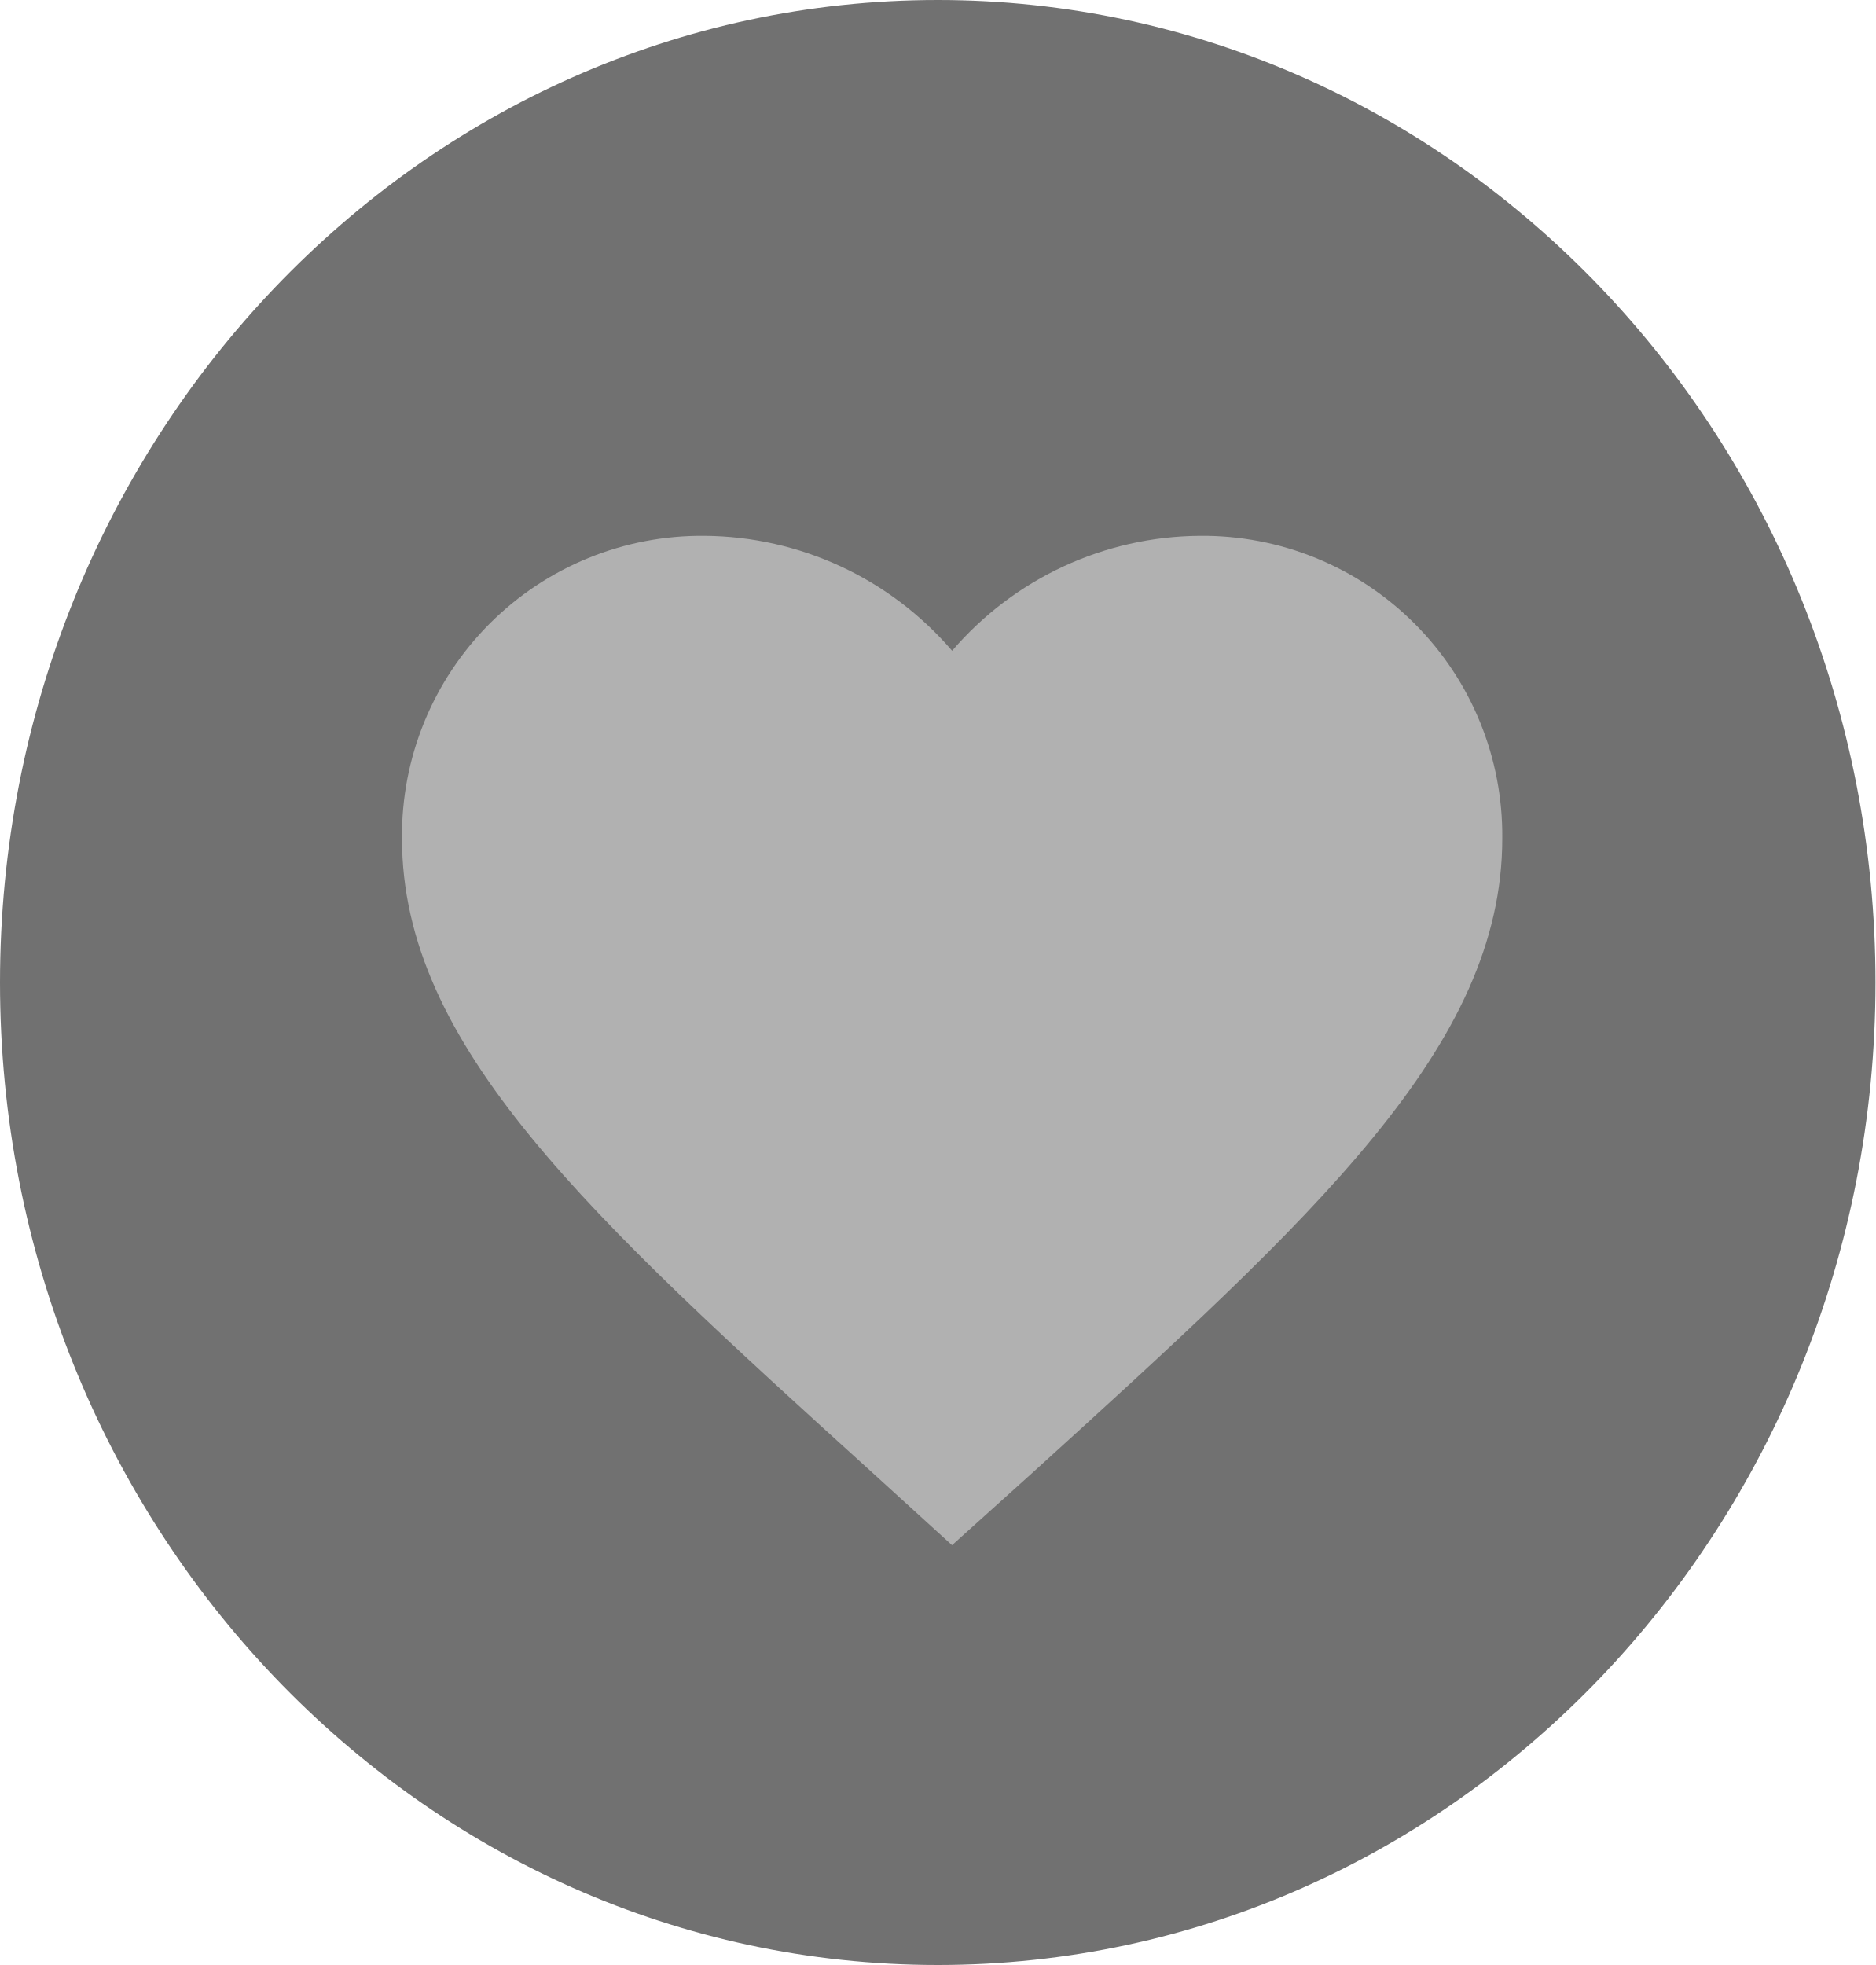
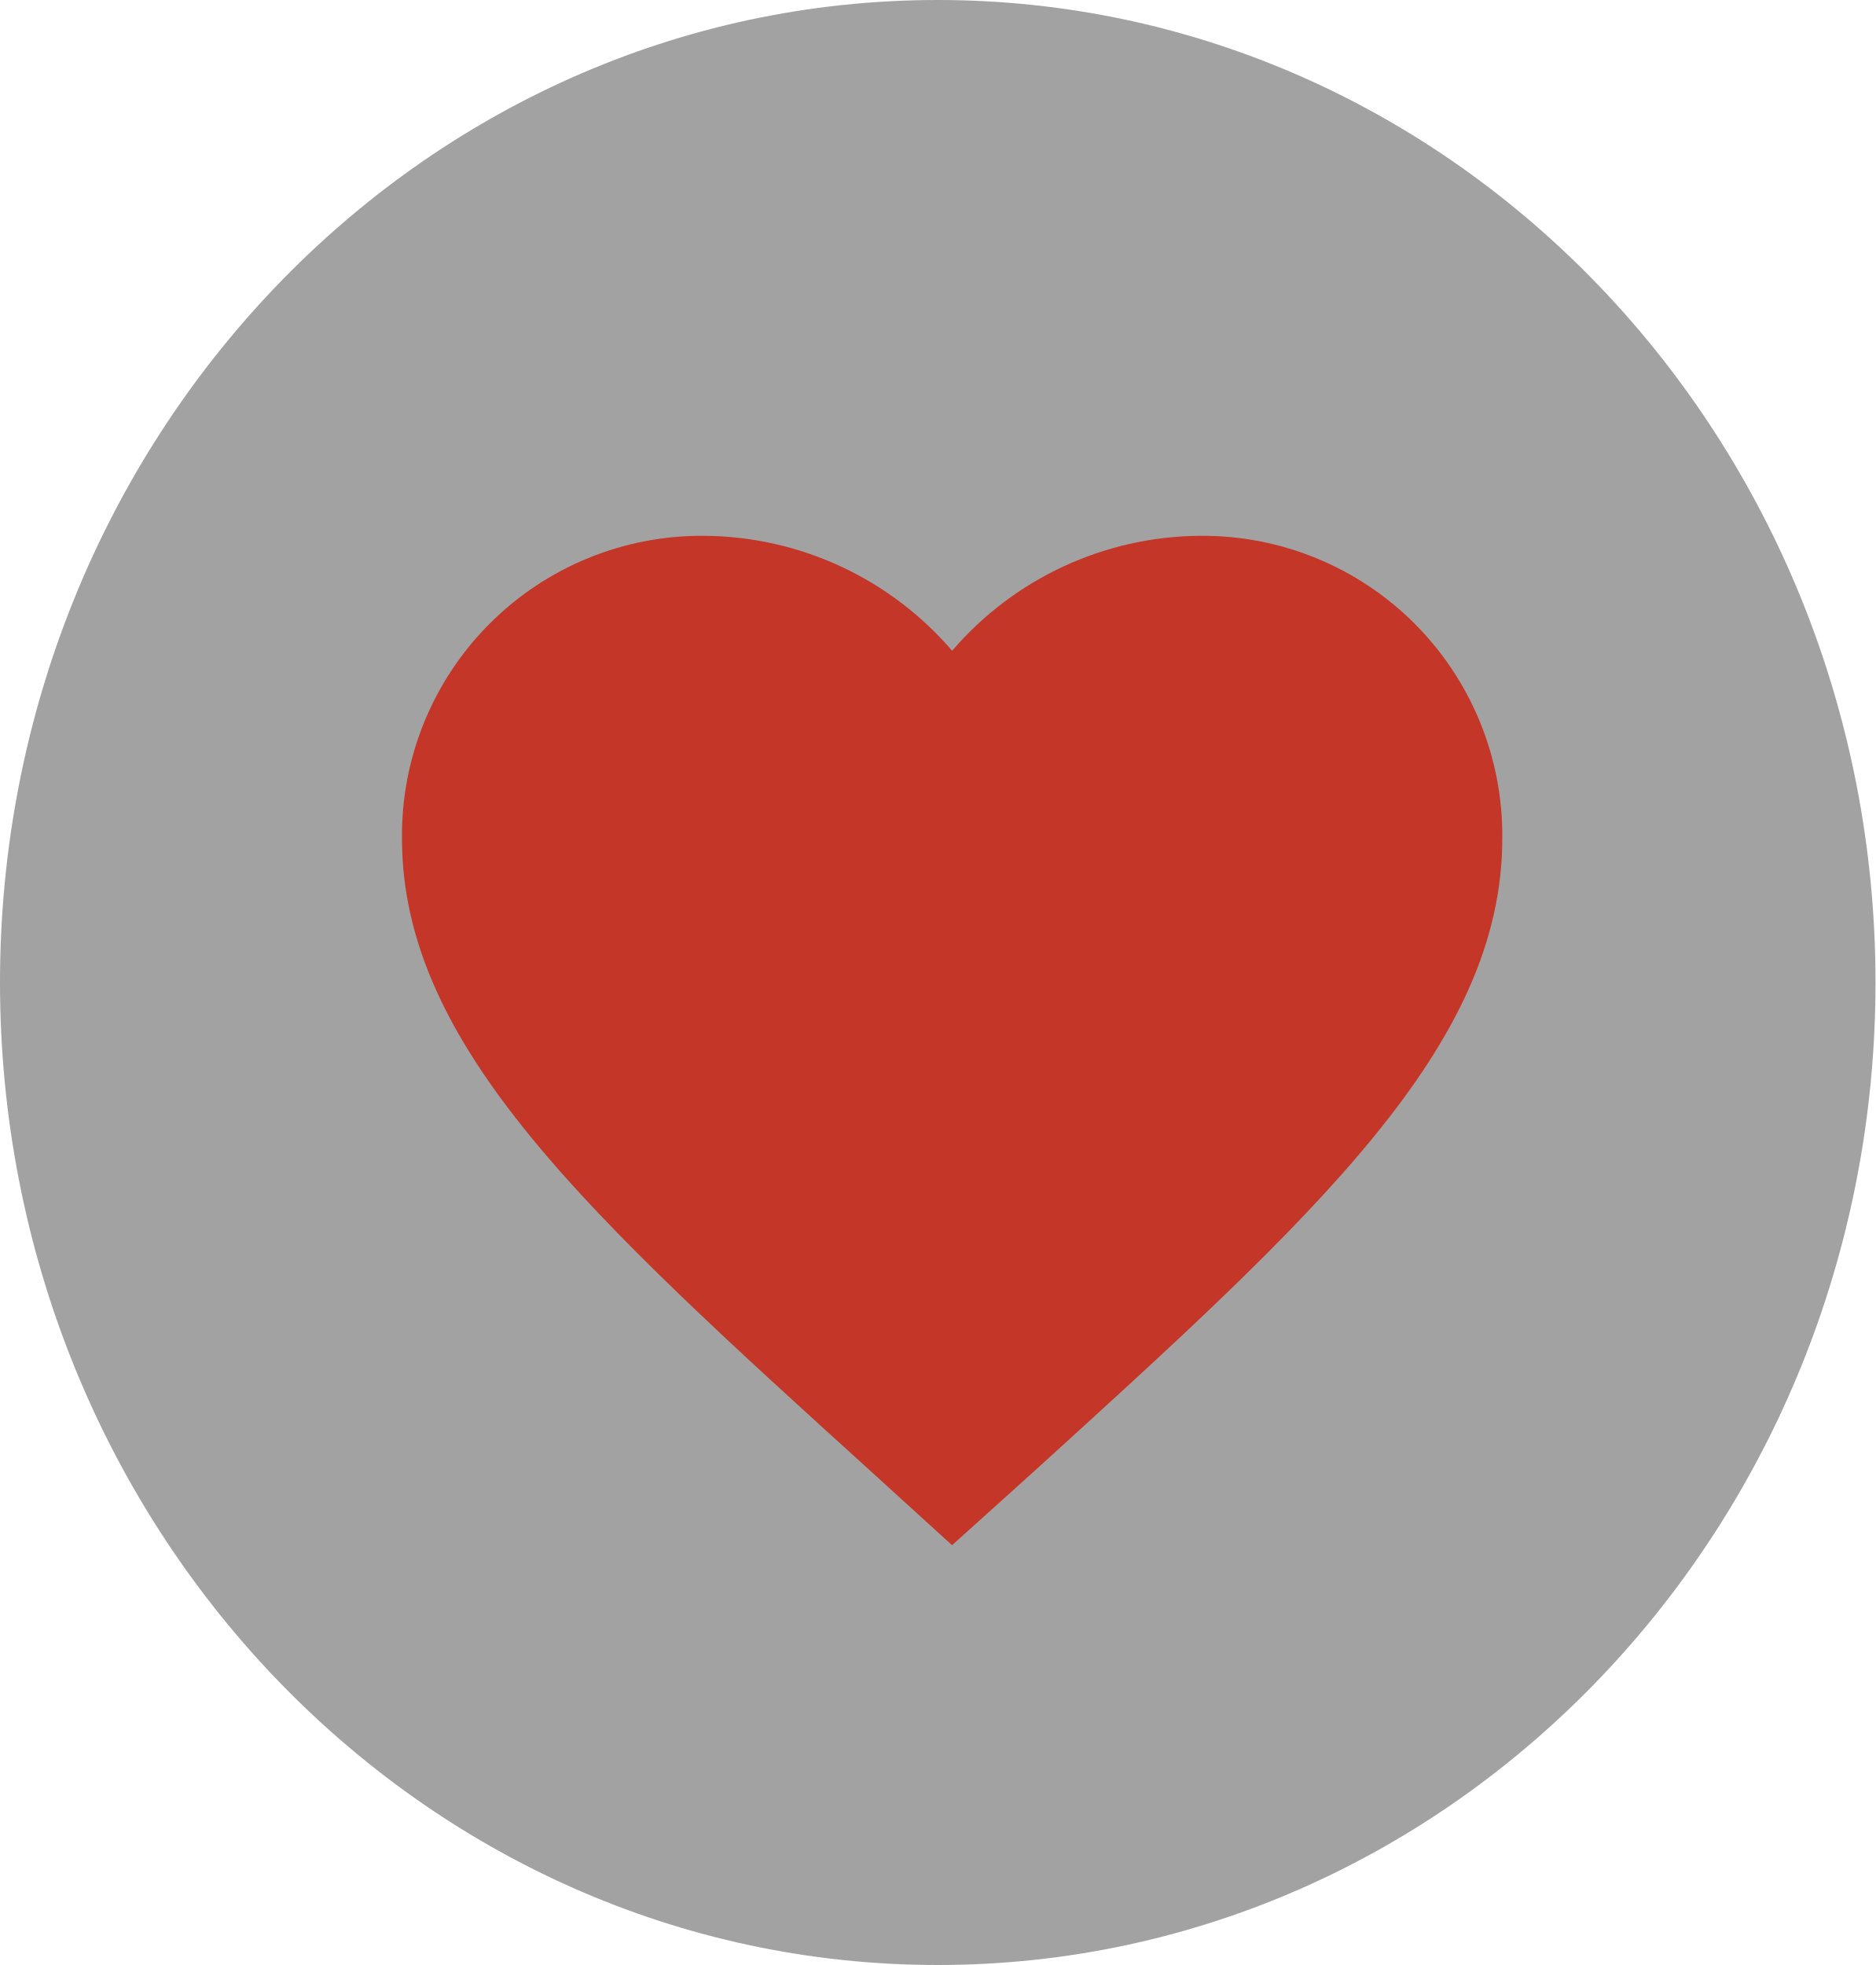
<svg xmlns="http://www.w3.org/2000/svg" id="Component_11_1" data-name="Component 11 – 1" width="21" height="22" viewBox="0 0 21 22">
-   <ellipse id="Ellipse_8" data-name="Ellipse 8" cx="10.5" cy="11" rx="10.5" ry="11" fill="#717171" />
-   <path id="Path_407" data-name="Path 407" d="M865.16-1403.7l-.893-.813c-3.172-2.877-5.266-4.774-5.266-7.1a3.355,3.355,0,0,1,3.388-3.388,3.689,3.689,0,0,1,2.772,1.287,3.689,3.689,0,0,1,2.772-1.287,3.355,3.355,0,0,1,3.388,3.388c0,2.328-2.094,4.225-5.267,7.108Z" transform="translate(-854.5 1421)" fill="#b1b1b1" />
+   <ellipse id="Ellipse_8" data-name="Ellipse 8" cx="10.5" cy="11" rx="10.5" ry="11" fill="#a2a2a2" />
+   <path id="Path_407" data-name="Path 407" d="M865.16-1403.7l-.893-.813c-3.172-2.877-5.266-4.774-5.266-7.1a3.355,3.355,0,0,1,3.388-3.388,3.689,3.689,0,0,1,2.772,1.287,3.689,3.689,0,0,1,2.772-1.287,3.355,3.355,0,0,1,3.388,3.388c0,2.328-2.094,4.225-5.267,7.108Z" transform="translate(-854.5 1421)" fill="#C33628" />
</svg>
